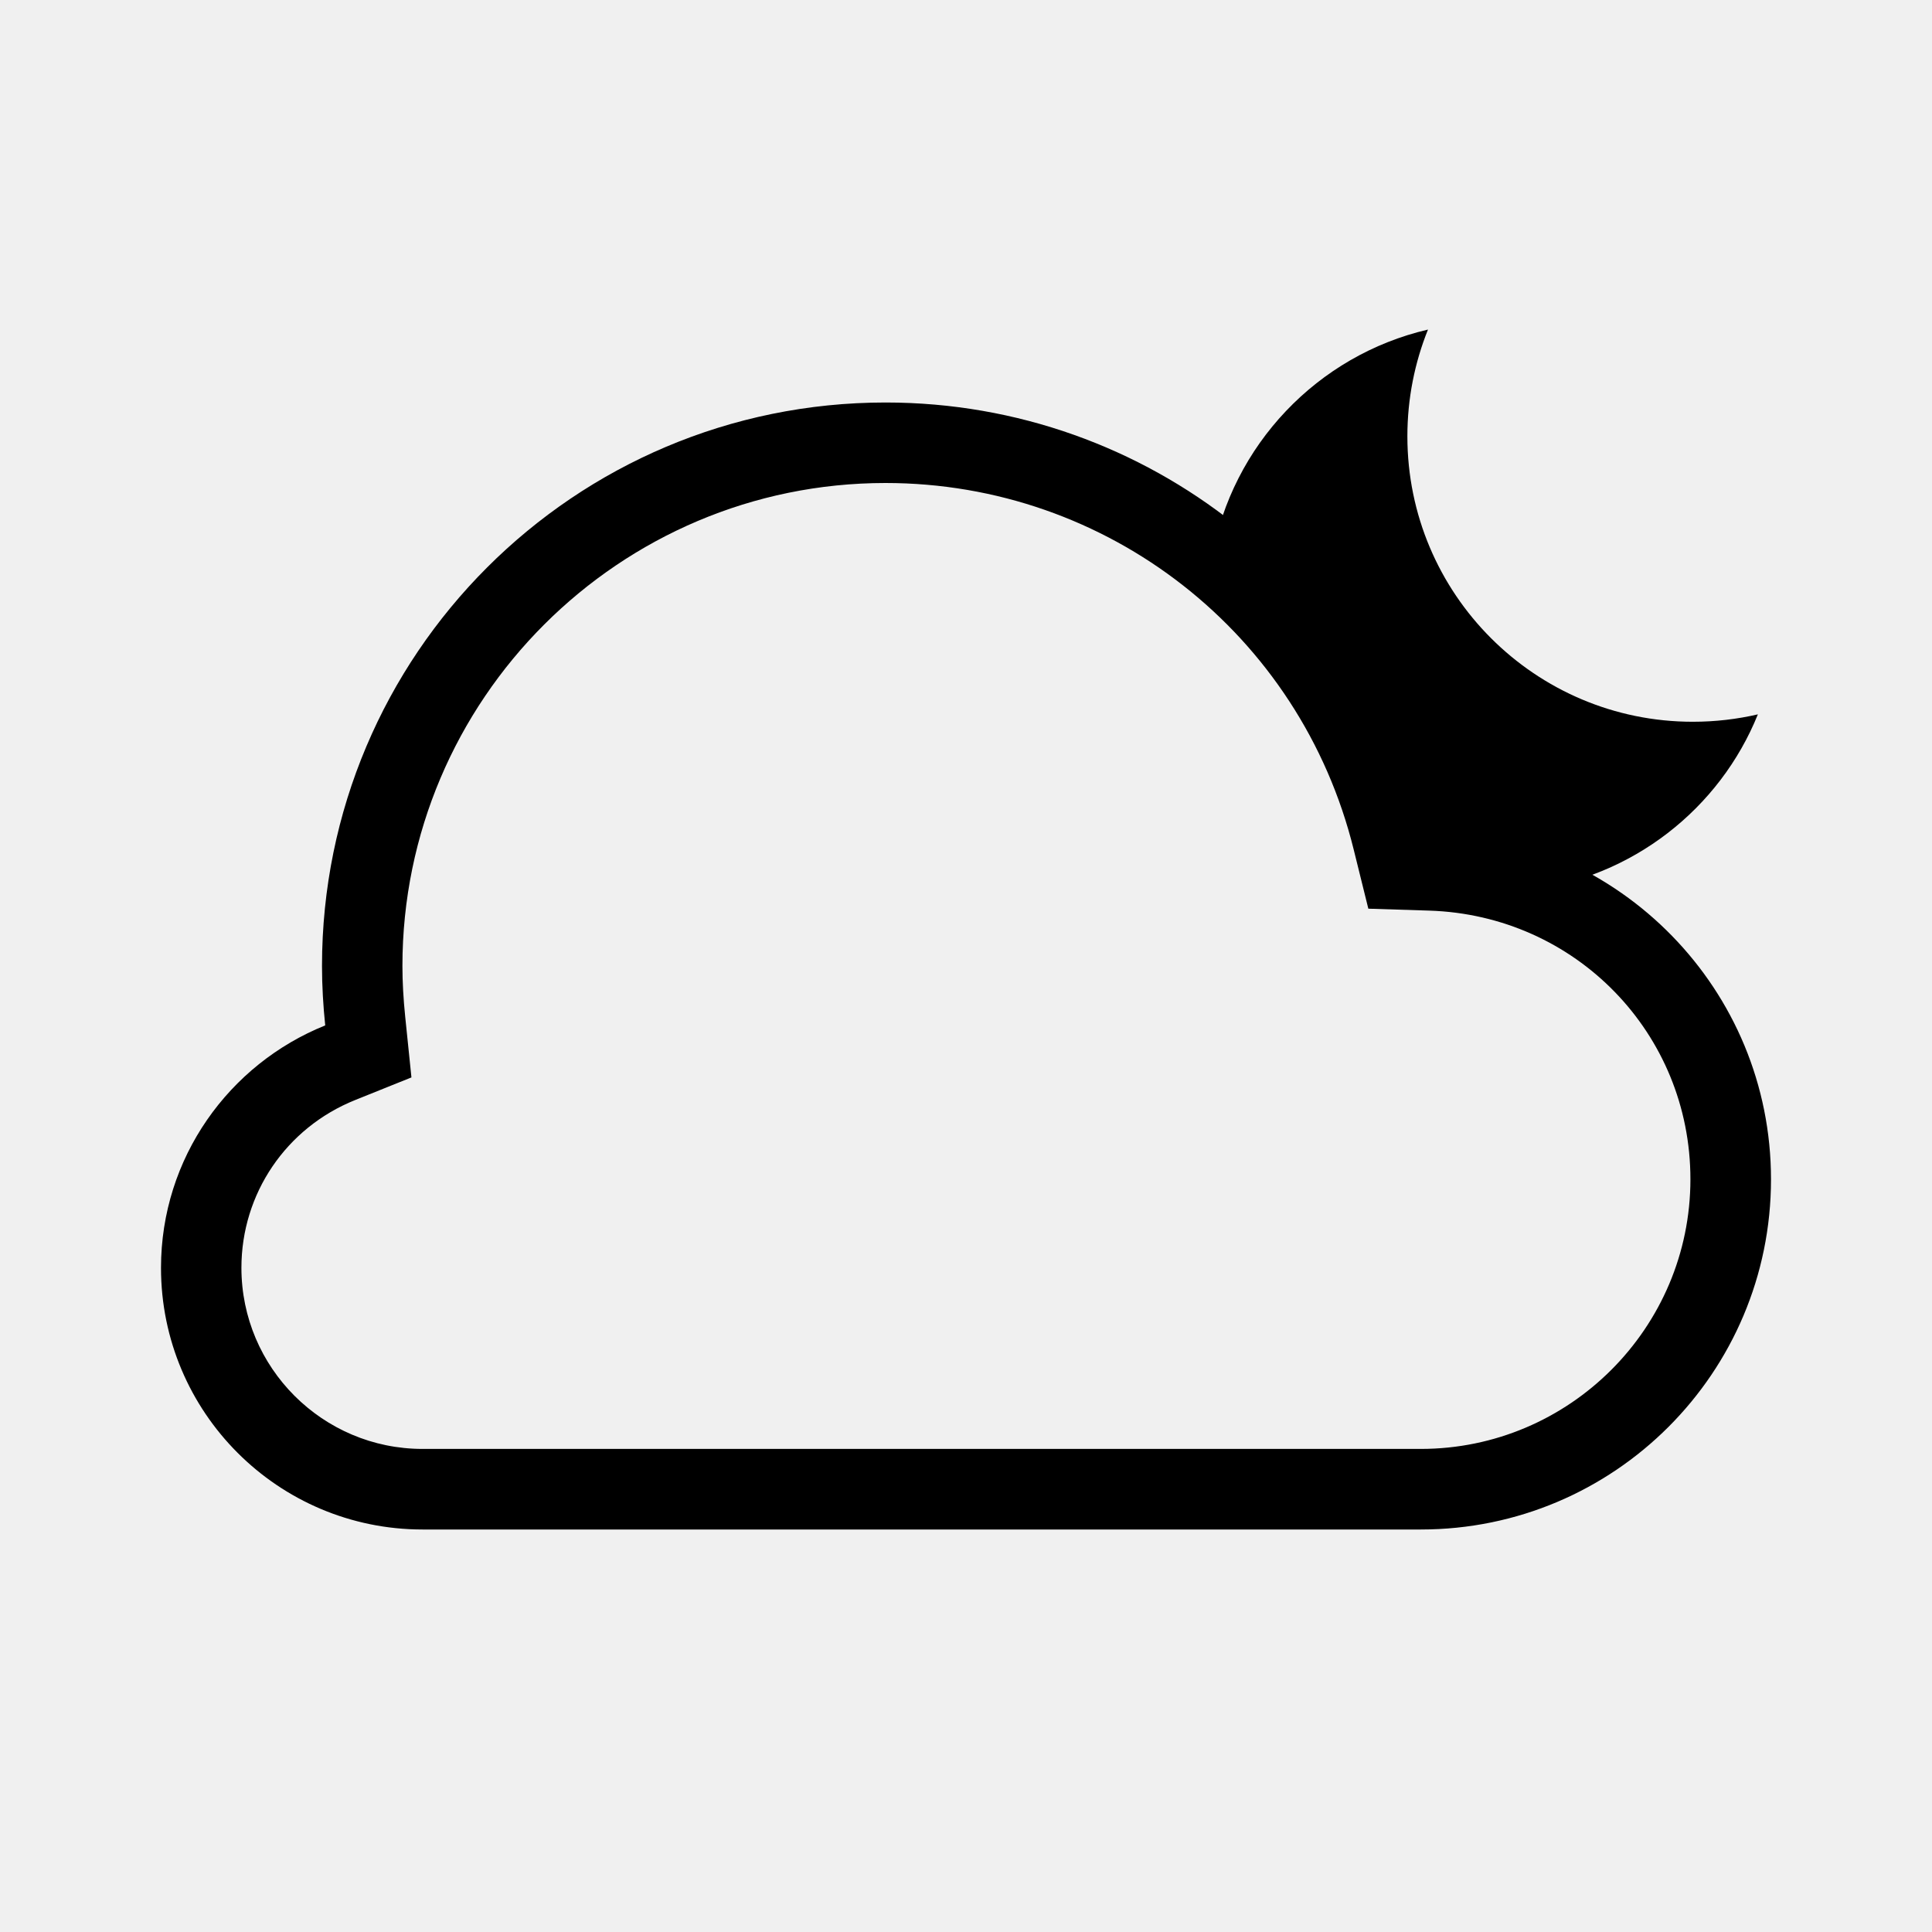
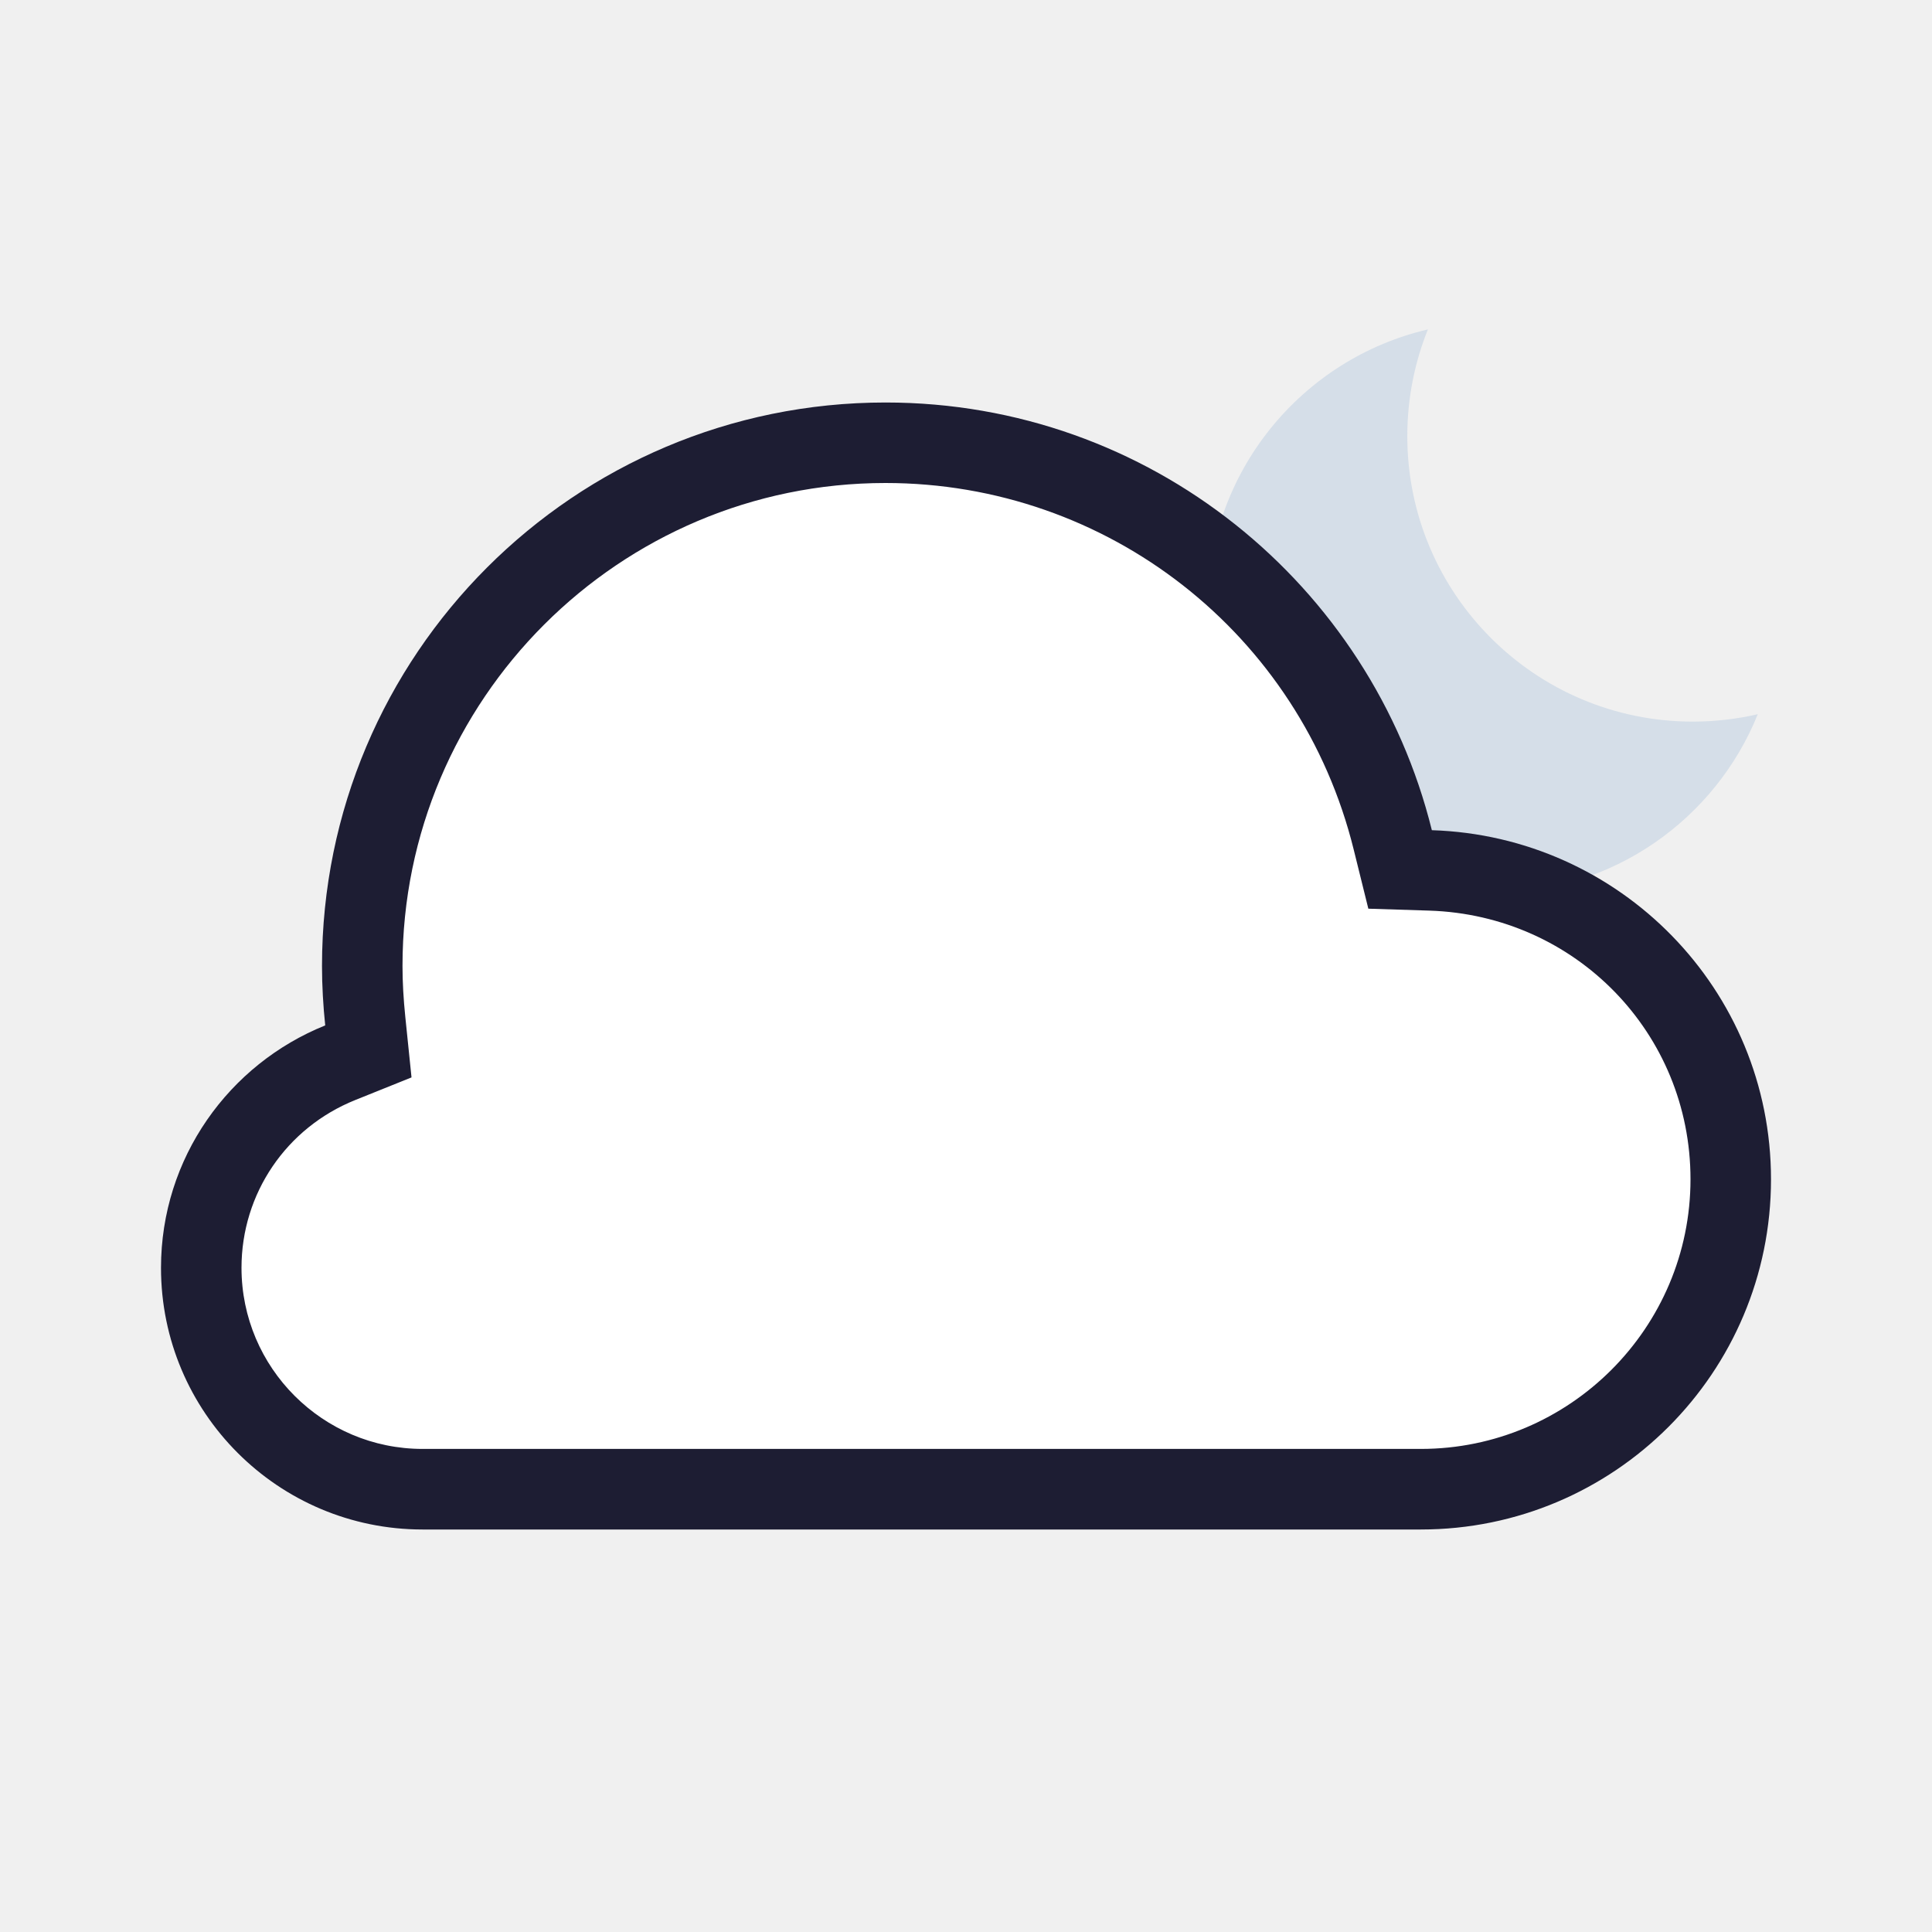
<svg xmlns="http://www.w3.org/2000/svg" version="1.1" id="partly_x5F_cloudy_x5F_night" x="0px" y="0px" viewBox="0 0 24 24" enable-background="new 0 0 24 24" xml:space="preserve">
-   <rect fill="none" width="24" height="24" />
  <g>
-     <path fill-rule="evenodd" clip-rule="evenodd" d="M17.302,10.434l0.091,0.368l0.379,0.012   c0.425,0.013,0.825,0.109,1.203,0.247c1.302-0.157,2.388-1.013,2.862-2.187   c-0.259,0.06-0.53,0.092-0.808,0.092c-1.958,0-3.546-1.588-3.546-3.546c0-0.469,0.091-0.916,0.256-1.326   c-1.372,0.319-2.437,1.435-2.684,2.833C16.139,7.793,16.948,9.005,17.302,10.434z" />
-     <path d="M11,6c2.761,0,5.153,1.872,5.816,4.553l0.182,0.735l0.757,0.024   c1.819,0.058,3.244,1.524,3.244,3.337c0,1.847-1.503,3.35-3.35,3.35h-12.4c-1.241,0-2.25-1.009-2.25-2.25   c0-0.921,0.555-1.739,1.413-2.084l0.699-0.281l-0.077-0.75c-0.023-0.226-0.035-0.434-0.035-0.635   C5,8.692,7.691,6,11,6 M11,5c-3.866,0-7,3.133-7,7c0,0.25,0.015,0.496,0.04,0.738   c-1.194,0.48-2.04,1.645-2.04,3.012c0,1.794,1.455,3.25,3.25,3.25h12.4c2.403,0,4.35-1.948,4.35-4.35   c0-2.356-1.875-4.263-4.213-4.337C17.032,7.263,14.284,5,11,5L11,5z" />
+     <rect fill="none" width="24" height="24" />
+     <path fill-rule="evenodd" clip-rule="evenodd" fill="#D5DEE8" d="M17.482,5.418c0,1.958,1.588,3.546,3.546,3.546   c0.278,0,0.548-0.032,0.808-0.092c-0.525,1.302-1.8,2.22-3.29,2.22C16.588,11.092,15,9.505,15,7.546   c0-1.681,1.169-3.088,2.738-3.454C17.573,4.502,17.482,4.95,17.482,5.418z" />
+     <g>
+       <path fill-rule="evenodd" clip-rule="evenodd" fill="#FFFFFF" d="M5.25,18.5c-1.517,0-2.75-1.233-2.75-2.749    c0-1.127,0.678-2.127,1.727-2.548l0.35-0.141L4.537,12.686C4.514,12.461,4.5,12.232,4.5,12.001    c0-3.584,2.916-6.5,6.5-6.5c2.991,0,5.583,2.029,6.302,4.933l0.091,0.368l0.379,0.012    c2.091,0.066,3.728,1.752,3.728,3.837c0,2.123-1.728,3.85-3.851,3.85H5.25z" />
+       <path fill="#1D1D33" d="M11,6c2.761,0,5.153,1.872,5.816,4.553l0.182,0.735l0.757,0.024    c1.819,0.058,3.245,1.524,3.245,3.337c0,1.847-1.503,3.35-3.35,3.35h-12.4c-1.241,0-2.25-1.009-2.25-2.25    c0-0.921,0.555-1.739,1.413-2.084l0.699-0.281l-0.077-0.75c-0.023-0.226-0.035-0.434-0.035-0.635    C5,8.692,7.691,6,11,6 M11,5c-3.866,0-7,3.133-7,7c0,0.25,0.015,0.496,0.04,0.738    c-1.194,0.48-2.04,1.645-2.04,3.012c0,1.794,1.455,3.25,3.25,3.25h12.4c2.403,0,4.35-1.948,4.35-4.35    c0-2.356-1.875-4.263-4.213-4.337C17.032,7.263,14.284,5,11,5L11,5z" />
+     </g>
  </g>
</svg>
